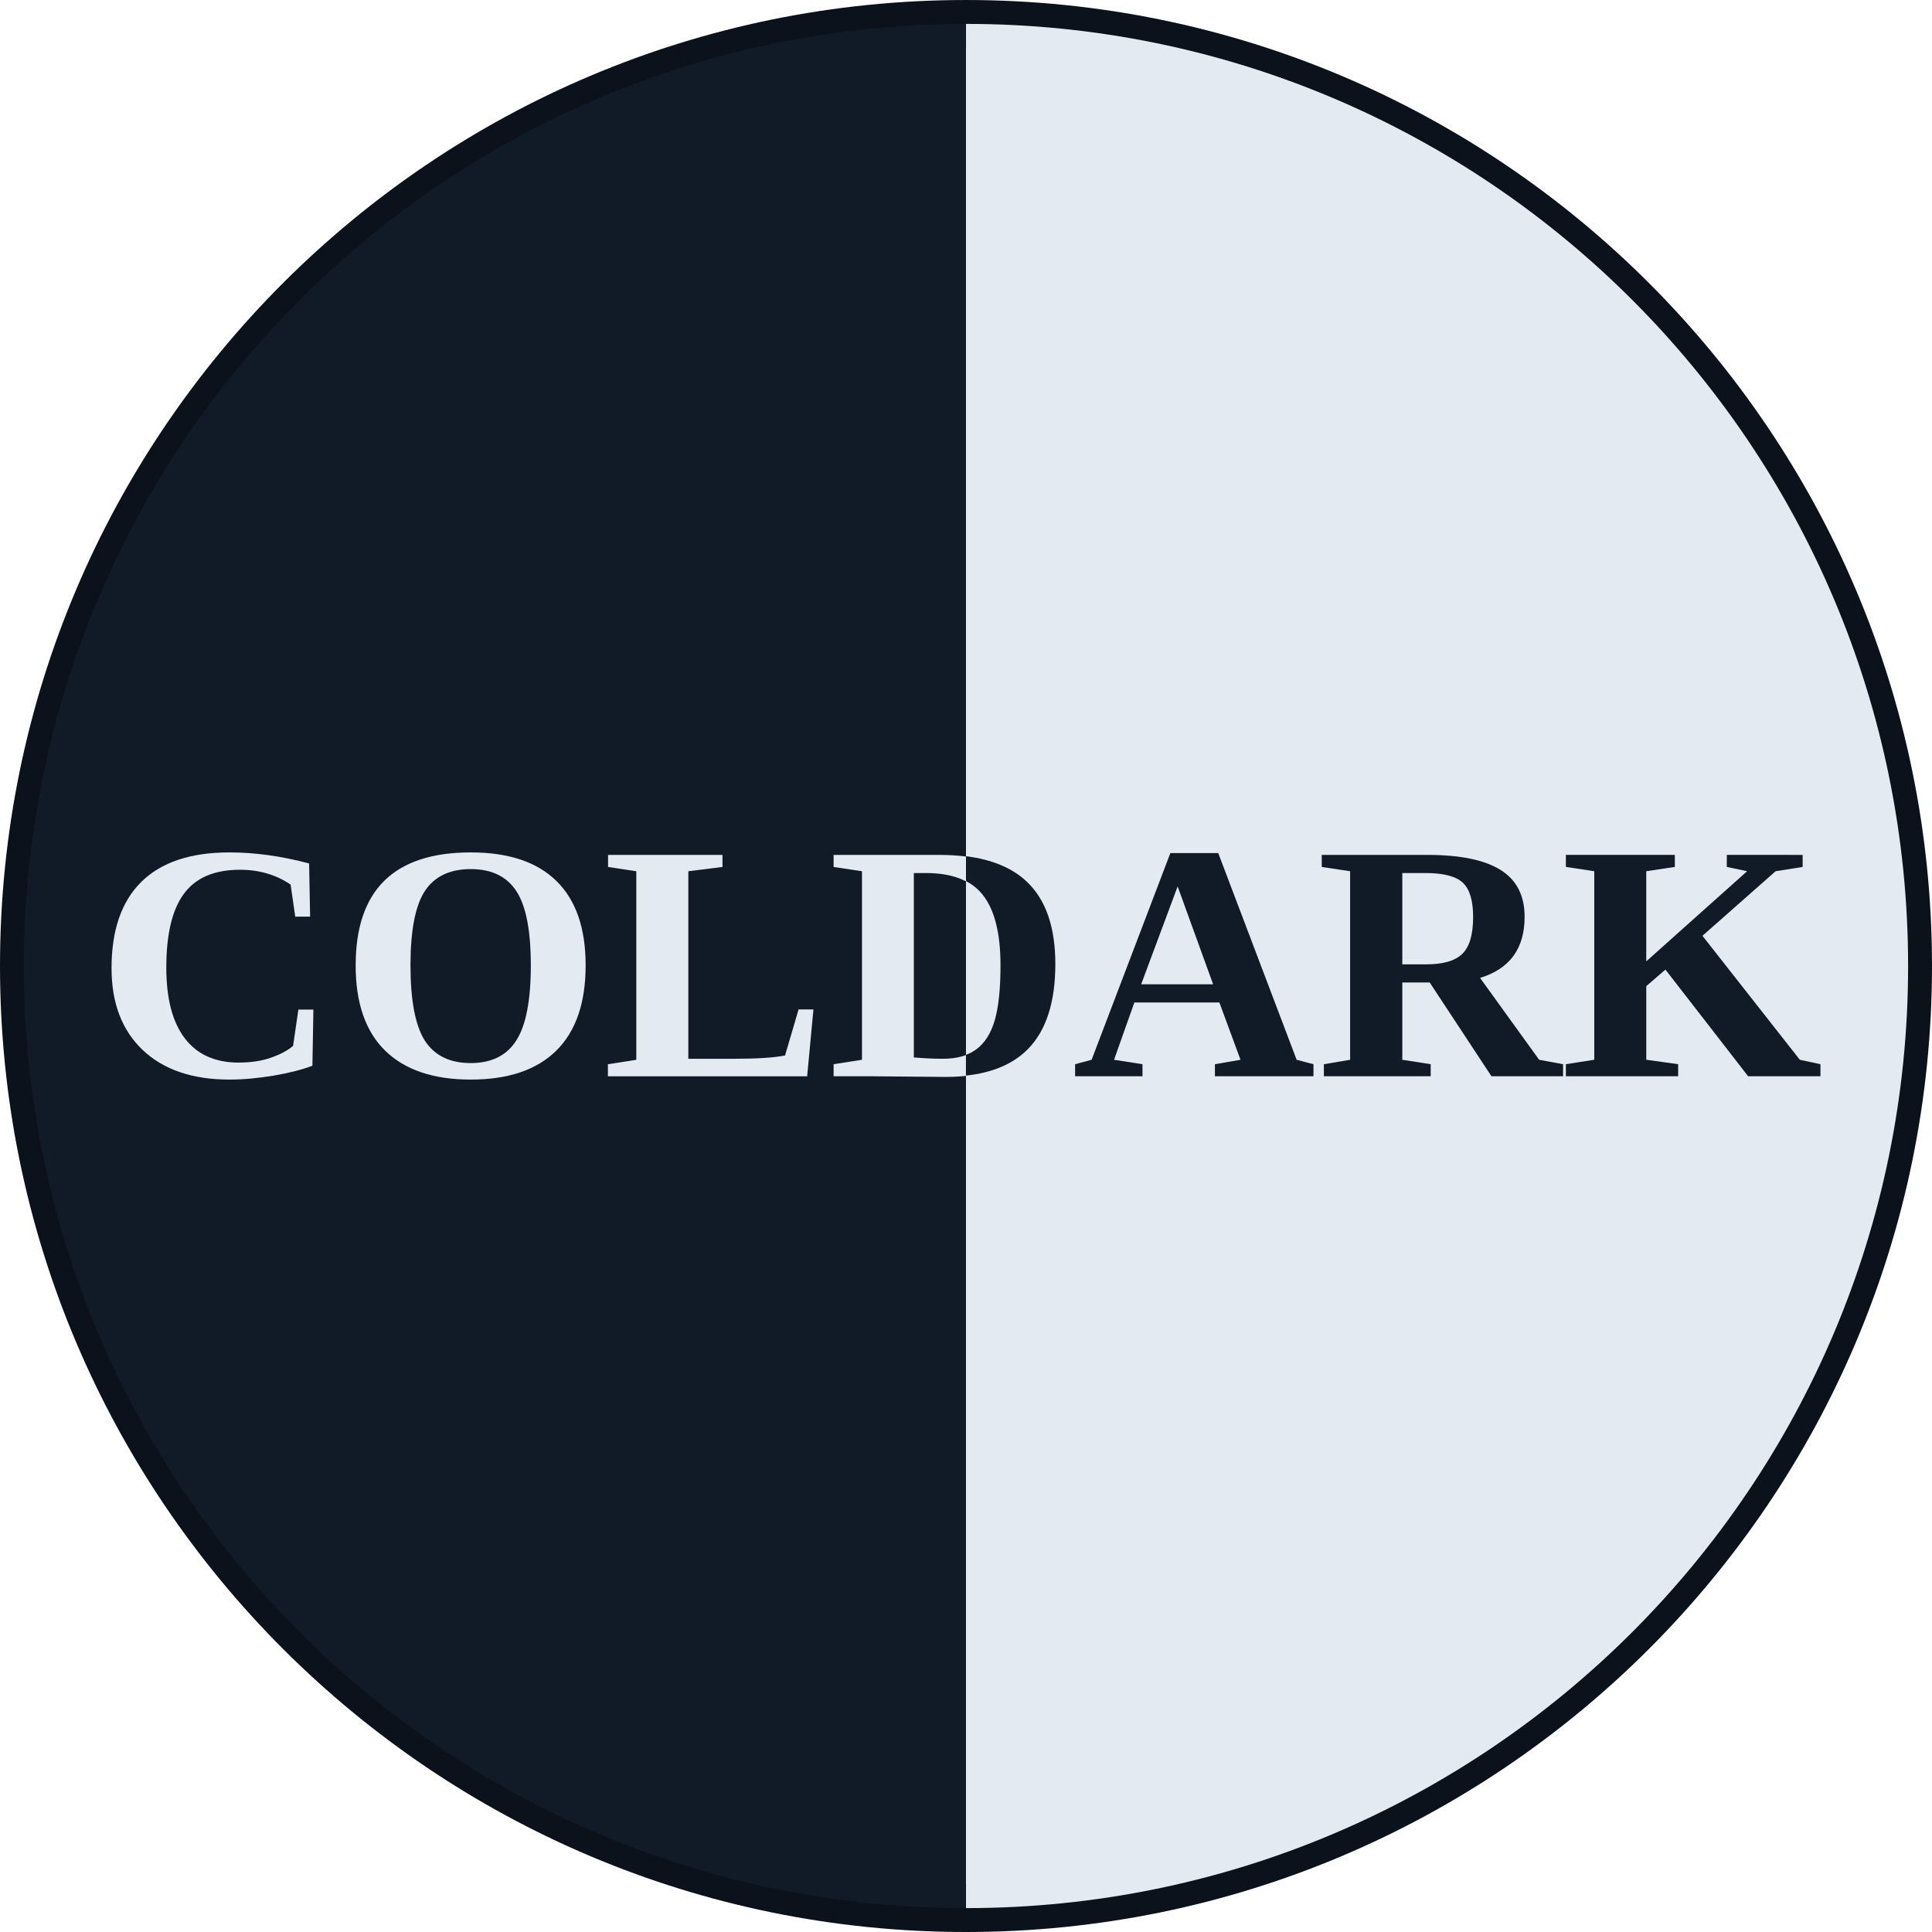
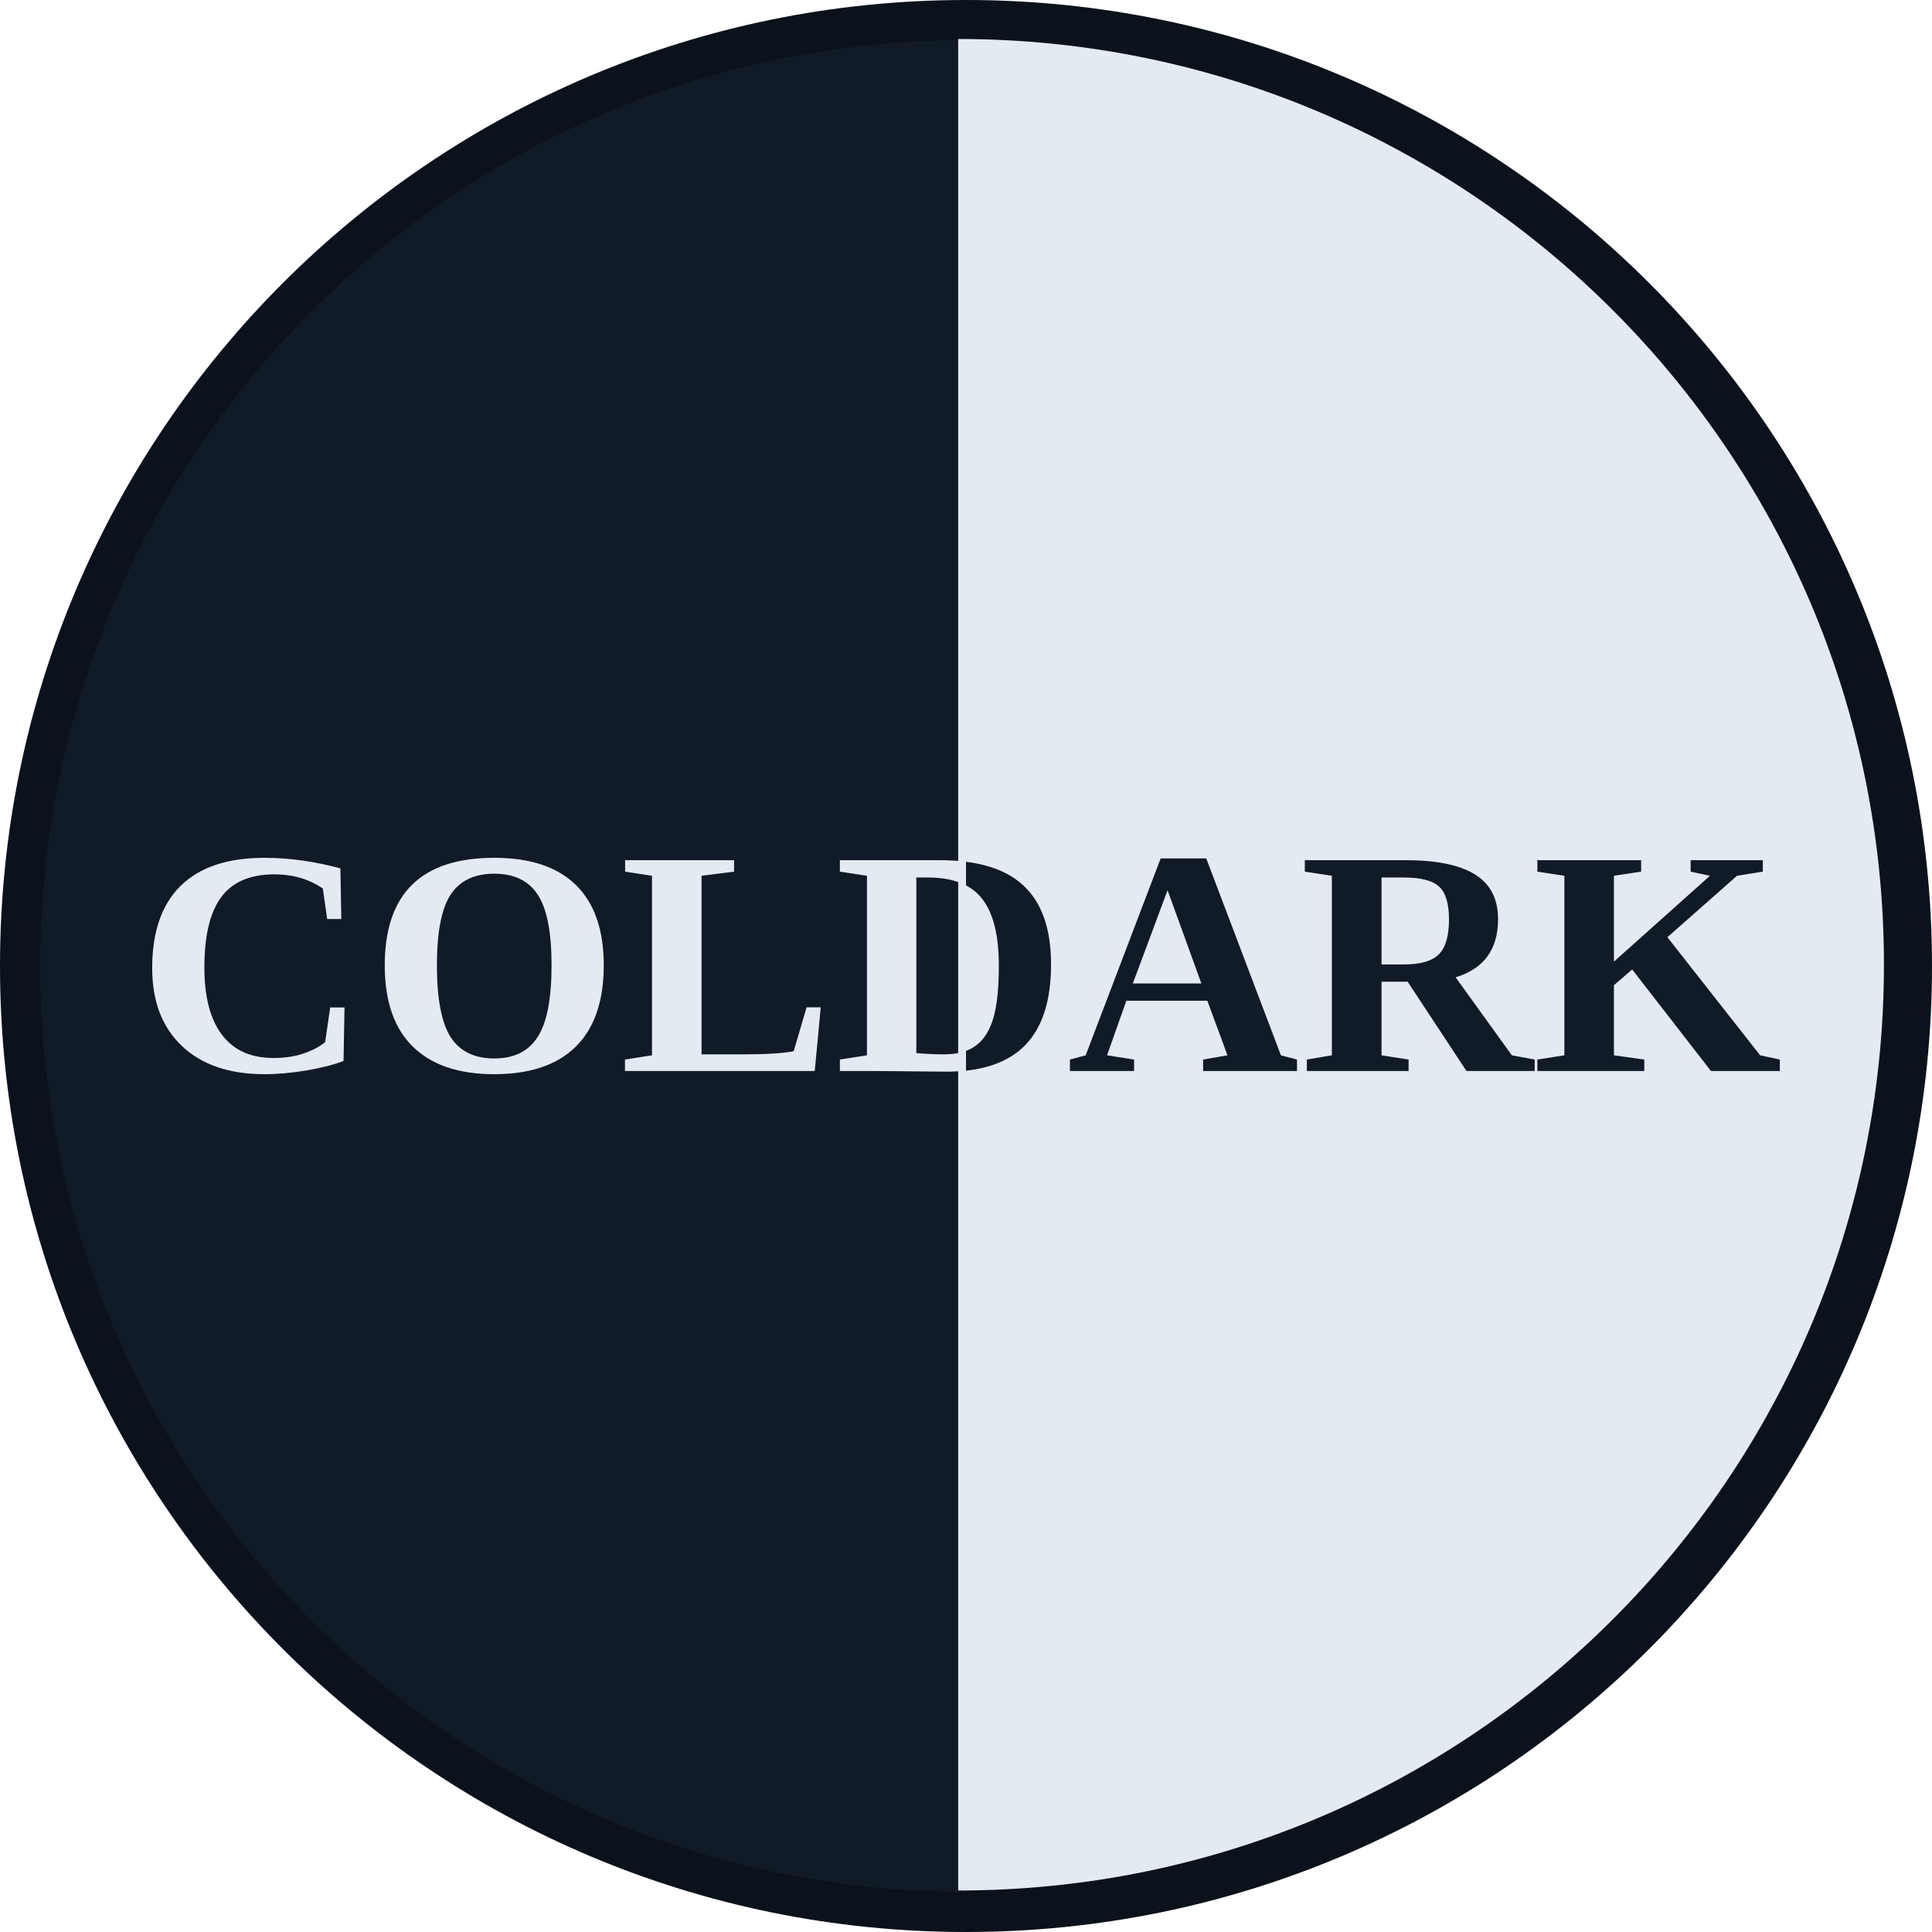
- <svg xmlns="http://www.w3.org/2000/svg" width="84.667mm" height="84.667mm" viewBox="0 0 84.667 84.667" version="1.1" id="svg8">
-   <defs id="defs2">
-     <rect x="34.146" y="27.288" width="134.038" height="53.124" id="rect837" />
-     <rect id="rect837-2" height="53.124" width="134.038" y="27.288" x="34.146" />
-     <rect id="rect861" height="53.124" width="134.038" y="27.288" x="34.146" />
-     <rect x="34.146" y="27.288" width="134.038" height="53.124" id="rect837-2-2" />
-     <rect x="34.146" y="27.288" width="134.038" height="53.124" id="rect934" />
-   </defs>
-   <g id="layer1" transform="translate(-62.66601,-106.167)">
-     <g id="g1060" transform="matrix(0.9999846,0,0,1.000008,-217.8075,4.435614)">
-       <g transform="translate(-161.0341,-32.29703)" style="opacity:1" id="g885">
-         <path id="path889" d="m 483.846,134.028 c -23.368,0 -42.334,18.964 -42.334,42.332 0,23.368 18.966,42.334 42.334,42.334 23.368,10e-6 42.334,-18.966 42.334,-42.334 -10e-6,-23.368 -18.966,-42.332 -42.334,-42.332 z m 4.1e-4,2.094 c 22.236,-1e-5 40.24,18.002 40.24,40.238 0,22.236 -18.004,40.24 -40.24,40.24 -22.236,0 -40.24,-18.004 -40.24,-40.24 0,-22.236 18.005,-40.238 40.241,-40.238 z" style="color:#000000;font-style:normal;font-variant:normal;font-weight:normal;font-stretch:normal;font-size:medium;line-height:normal;font-family:sans-serif;font-variant-ligatures:normal;font-variant-position:normal;font-variant-caps:normal;font-variant-numeric:normal;font-variant-alternates:normal;font-variant-east-asian:normal;font-feature-settings:normal;font-variation-settings:normal;text-indent:0;text-align:start;text-decoration:none;text-decoration-line:none;text-decoration-style:solid;text-decoration-color:#000000;letter-spacing:normal;word-spacing:normal;text-transform:none;writing-mode:lr-tb;direction:ltr;text-orientation:mixed;dominant-baseline:auto;baseline-shift:baseline;text-anchor:start;white-space:normal;shape-padding:0;shape-margin:0;inline-size:0;clip-rule:nonzero;display:inline;overflow:visible;visibility:visible;isolation:auto;mix-blend-mode:normal;color-interpolation:sRGB;color-interpolation-filters:linearRGB;solid-color:#000000;solid-opacity:1;vector-effect:none;fill:#0b121b;fill-opacity:1;fill-rule:nonzero;stroke:none;stroke-width:2.094;stroke-linecap:butt;stroke-linejoin:miter;stroke-miterlimit:4;stroke-dasharray:none;stroke-dashoffset:0;stroke-opacity:1;color-rendering:auto;image-rendering:auto;shape-rendering:auto;text-rendering:auto;enable-background:accumulate;stop-color:#000000;stop-opacity:1" />
-         <g id="g923">
-           <path style="color:#000000;font-style:normal;font-variant:normal;font-weight:normal;font-stretch:normal;font-size:medium;line-height:normal;font-family:sans-serif;font-variant-ligatures:normal;font-variant-position:normal;font-variant-caps:normal;font-variant-numeric:normal;font-variant-alternates:normal;font-variant-east-asian:normal;font-feature-settings:normal;font-variation-settings:normal;text-indent:0;text-align:start;text-decoration:none;text-decoration-line:none;text-decoration-style:solid;text-decoration-color:#000000;letter-spacing:normal;word-spacing:normal;text-transform:none;writing-mode:lr-tb;direction:ltr;text-orientation:mixed;dominant-baseline:auto;baseline-shift:baseline;text-anchor:start;white-space:normal;shape-padding:0;shape-margin:0;inline-size:0;clip-rule:nonzero;display:inline;overflow:visible;visibility:visible;isolation:auto;mix-blend-mode:normal;color-interpolation:sRGB;color-interpolation-filters:linearRGB;solid-color:#000000;solid-opacity:1;vector-effect:none;fill:#111b27;fill-opacity:1;fill-rule:nonzero;stroke:none;stroke-width:2.094;stroke-linecap:butt;stroke-linejoin:miter;stroke-miterlimit:4;stroke-dasharray:none;stroke-dashoffset:0;stroke-opacity:1;color-rendering:auto;image-rendering:auto;shape-rendering:auto;text-rendering:auto;enable-background:accumulate;stop-color:#000000;stop-opacity:1" d="m 483.845,176.361 -4e-5,41.286 c -22.802,0 -41.286,-18.485 -41.286,-41.286 0,-22.802 18.485,-41.286 41.286,-41.286 v 41.286" id="path887" />
-           <path id="path887-0" d="m 483.847,176.361 4e-5,41.286 c 22.802,0 41.286,-18.485 41.286,-41.286 0,-22.802 -18.485,-41.286 -41.286,-41.286 v 41.286" style="color:#000000;font-style:normal;font-variant:normal;font-weight:normal;font-stretch:normal;font-size:medium;line-height:normal;font-family:sans-serif;font-variant-ligatures:normal;font-variant-position:normal;font-variant-caps:normal;font-variant-numeric:normal;font-variant-alternates:normal;font-variant-east-asian:normal;font-feature-settings:normal;font-variation-settings:normal;text-indent:0;text-align:start;text-decoration:none;text-decoration-line:none;text-decoration-style:solid;text-decoration-color:#000000;letter-spacing:normal;word-spacing:normal;text-transform:none;writing-mode:lr-tb;direction:ltr;text-orientation:mixed;dominant-baseline:auto;baseline-shift:baseline;text-anchor:start;white-space:normal;shape-padding:0;shape-margin:0;inline-size:0;clip-rule:nonzero;display:inline;overflow:visible;visibility:visible;opacity:1;isolation:auto;mix-blend-mode:normal;color-interpolation:sRGB;color-interpolation-filters:linearRGB;solid-color:#000000;solid-opacity:1;vector-effect:none;fill:#e3eaf2;fill-opacity:1;fill-rule:nonzero;stroke:none;stroke-width:2.094;stroke-linecap:butt;stroke-linejoin:miter;stroke-miterlimit:4;stroke-dasharray:none;stroke-dashoffset:0;stroke-opacity:1;color-rendering:auto;image-rendering:auto;shape-rendering:auto;text-rendering:auto;enable-background:accumulate;stop-color:#000000;stop-opacity:1" />
-         </g>
-       </g>
-       <g style="font-style:normal;font-weight:normal;font-size:14.817px;line-height:1.25;font-family:sans-serif;letter-spacing:0px;word-spacing:0px;white-space:pre;shape-inside:url(#rect837-2-2);fill:#111b27;fill-opacity:1;stroke:none" id="text835-2-7" transform="translate(250.4949,108.498)" aria-label="COLDARK">
-         <path id="path963" style="font-style:normal;font-variant:normal;font-weight:bold;font-stretch:normal;font-size:14.817px;font-family:'Liberation Serif';-inkscape-font-specification:'Liberation Serif Bold';fill:#111b27;fill-opacity:1" d="m 80.051,39.87 v 0.528 h -2.952 v -0.528 l 0.723,-0.195 3.451,-9.058 h 2.098 l 3.436,9.058 0.738,0.195 v 0.528 h -4.319 v -0.528 l 1.121,-0.195 -0.926,-2.51 h -3.726 l -0.89,2.51 z m 1.541,-7.792 -1.599,4.29 h 3.154 z" />
-         <path id="path965" style="font-style:normal;font-variant:normal;font-weight:bold;font-stretch:normal;font-size:14.817px;font-family:'Liberation Serif';-inkscape-font-specification:'Liberation Serif Bold';fill:#111b27;fill-opacity:1" d="m 91.438,36.289 v 3.386 l 1.244,0.195 v 0.528 h -4.681 v -0.528 l 1.15,-0.195 v -8.262 l -1.244,-0.188 v -0.528 h 4.637 q 2.141,0 3.198,0.658 1.056,0.658 1.056,2.055 0,2.084 -1.953,2.677 l 2.59,3.588 1.049,0.195 v 0.528 H 95.345 L 92.639,36.289 Z M 94.542,33.424 q 0,-1.085 -0.449,-1.505 -0.449,-0.427 -1.642,-0.427 h -1.013 v 4.001 h 1.049 q 1.114,0 1.584,-0.463 0.47,-0.463 0.47,-1.606 z" />
-         <path id="path967" style="font-style:normal;font-variant:normal;font-weight:bold;font-stretch:normal;font-size:14.817px;font-family:'Liberation Serif';-inkscape-font-specification:'Liberation Serif Bold';fill:#111b27;fill-opacity:1" d="m 108.982,30.697 v 0.528 l -1.186,0.188 -3.205,2.829 4.268,5.433 0.904,0.195 v 0.528 h -3.169 l -3.625,-4.674 -0.839,0.723 v 3.227 l 1.396,0.195 v 0.528 h -4.92 v -0.528 l 1.244,-0.195 v -8.262 l -1.244,-0.188 v -0.528 h 4.775 v 0.528 l -1.252,0.188 v 3.95 l 4.42,-3.95 -0.89,-0.188 v -0.528 z" />
-       </g>
-       <g style="font-style:normal;font-weight:normal;font-size:14.817px;line-height:1.25;font-family:sans-serif;letter-spacing:0px;word-spacing:0px;white-space:pre;shape-inside:url(#rect837-2);fill:#000000;fill-opacity:1;stroke:none" id="text835-2" transform="translate(250.4949,108.498)" aria-label="COLDARK">
-         <path id="path1015" style="font-style:normal;font-variant:normal;font-weight:bold;font-stretch:normal;font-size:14.817px;font-family:'Liberation Serif';-inkscape-font-specification:'Liberation Serif Bold';fill:#e3eaf2;fill-opacity:1" d="m 40.043,40.543 q -2.438,0 -3.805,-1.295 -1.367,-1.295 -1.367,-3.588 0,-2.489 1.302,-3.777 1.309,-1.295 3.863,-1.295 1.686,0 3.494,0.485 l 0.043,2.33 h -0.651 l -0.203,-1.404 q -0.955,-0.651 -2.221,-0.651 -1.678,0 -2.453,1.049 -0.774,1.042 -0.774,3.241 0,2.033 0.81,3.096 0.81,1.064 2.359,1.064 0.818,0 1.425,-0.217 0.615,-0.217 0.962,-0.514 l 0.232,-1.592 h 0.658 l -0.043,2.46 q -0.651,0.253 -1.693,0.434 -1.042,0.174 -1.939,0.174 z" />
-         <path id="path1017" style="font-style:normal;font-variant:normal;font-weight:bold;font-stretch:normal;font-size:14.817px;font-family:'Liberation Serif';-inkscape-font-specification:'Liberation Serif Bold';fill:#e3eaf2;fill-opacity:1" d="m 47.972,35.537 q 0,2.308 0.629,3.299 0.637,0.984 2.011,0.984 1.367,0 1.997,-0.991 0.637,-0.991 0.637,-3.292 0,-2.293 -0.637,-3.256 -0.629,-0.962 -1.997,-0.962 -1.375,0 -2.011,0.962 -0.629,0.962 -0.629,3.256 z m -2.402,0 q 0,-4.949 5.043,-4.949 2.489,0 3.762,1.259 1.273,1.252 1.273,3.69 0,2.467 -1.288,3.74 -1.288,1.266 -3.748,1.266 -2.453,0 -3.748,-1.266 -1.295,-1.266 -1.295,-3.74 z" />
-         <path id="path1019" style="font-style:normal;font-variant:normal;font-weight:bold;font-stretch:normal;font-size:14.817px;font-family:'Liberation Serif';-inkscape-font-specification:'Liberation Serif Bold';fill:#e3eaf2;fill-opacity:1" d="m 61.646,31.225 -1.498,0.188 v 8.219 h 1.975 q 1.541,0 2.264,-0.145 l 0.593,-2.018 h 0.651 l -0.275,2.93 h -8.732 v -0.528 l 1.244,-0.195 v -8.262 l -1.237,-0.188 v -0.528 h 5.014 z" />
-         <path id="path1021" style="font-style:normal;font-variant:normal;font-weight:bold;font-stretch:normal;font-size:14.817px;font-family:'Liberation Serif';-inkscape-font-specification:'Liberation Serif Bold';fill:#e3eaf2;fill-opacity:1" d="m 73.829,35.551 q 0,-2.098 -0.767,-3.075 -0.767,-0.984 -2.496,-0.984 H 70.031 v 8.081 q 0.695,0.058 1.259,0.058 0.941,0 1.483,-0.405 0.55,-0.405 0.803,-1.266 0.253,-0.868 0.253,-2.409 z m -2.706,-4.854 q 2.612,0 3.856,1.186 1.252,1.179 1.252,3.61 0,2.496 -1.194,3.719 -1.194,1.215 -3.61,1.215 l -3.248,-0.029 h -1.664 v -0.528 l 1.244,-0.195 V 31.413 l -1.244,-0.188 v -0.528 z" />
-       </g>
-       <path id="path961-1-3" style="font-style:normal;font-variant:normal;font-weight:bold;font-stretch:normal;font-size:14.817px;line-height:1.25;font-family:'Liberation Serif';-inkscape-font-specification:'Liberation Serif Bold';letter-spacing:0px;word-spacing:0px;white-space:pre;shape-inside:url(#rect837-2-2);fill:#111b27;fill-opacity:1;stroke:none;stroke-width:1" d="m 324.324,144.036 c 0,-1.399 -0.256,-2.424 -0.767,-3.075 -0.2,-0.257 -0.449,-0.463 -0.747,-0.619 l -0.002,7.615 c 0.172,-0.063 0.325,-0.145 0.46,-0.246 0.367,-0.27 0.634,-0.692 0.803,-1.266 0.169,-0.579 0.253,-1.382 0.253,-2.409 z m -1.513,-4.784 c 1.149,0.146 2.036,0.518 2.664,1.116 0.834,0.786 1.252,1.99 1.252,3.61 0,1.664 -0.398,2.904 -1.194,3.719 -0.642,0.654 -1.55,1.044 -2.724,1.17 l 0.002,-9.615 z" />
-     </g>
-   </g>
+ <svg xmlns="http://www.w3.org/2000/svg" width="48" height="48" viewBox="0 0 48 48">
+   <path style="fill:#0b121b;stroke-width:1.13" d="M 48,24 A 24,24 0 0 1 24,48 24,24 0 0 1 0,24 24,24 0 0 1 24,0 24,24 0 0 1 48,24 Z" />
+   <path style="fill:#111b27;fill-opacity:1;stroke-width:1.083" d="M 24,47 C 11.297,47 1,36.703 1,24 1,11.297 11.297,1 24,1 Z" />
+   <path style="fill:#e3eaf2;fill-opacity:1;stroke-width:1.083" d="M 6.57 21.312 C 5.651 21.312 4.956 21.546 4.484 22.012 C 4.016 22.475 3.781 23.155 3.781 24.051 C 3.781 24.876 4.027 25.522 4.52 25.988 C 5.012 26.454 5.697 26.688 6.574 26.688 C 6.897 26.688 7.246 26.656 7.621 26.594 C 7.996 26.529 8.301 26.451 8.535 26.359 L 8.559 25.031 L 8.203 25.031 L 8.078 25.891 C 7.953 25.997 7.78 26.09 7.559 26.168 C 7.34 26.246 7.083 26.285 6.789 26.285 C 6.232 26.285 5.807 26.094 5.516 25.711 C 5.224 25.328 5.078 24.771 5.078 24.039 C 5.078 23.247 5.217 22.664 5.496 22.289 C 5.775 21.911 6.216 21.723 6.82 21.723 C 7.276 21.723 7.676 21.84 8.02 22.074 L 8.129 22.832 L 8.48 22.832 L 8.457 21.574 C 7.806 21.4 7.177 21.312 6.57 21.312 z M 12.281 21.312 C 10.466 21.312 9.559 22.203 9.559 23.984 C 9.559 24.875 9.792 25.548 10.258 26.004 C 10.724 26.46 11.398 26.688 12.281 26.688 C 13.167 26.688 13.841 26.46 14.305 26.004 C 14.768 25.546 15 24.872 15 23.984 C 15 23.107 14.771 22.443 14.312 21.992 C 13.854 21.539 13.177 21.312 12.281 21.312 z M 15.531 21.371 L 15.531 21.656 L 16.199 21.758 L 16.199 26.219 L 15.527 26.324 L 15.527 26.609 L 20.242 26.609 L 20.391 25.027 L 20.039 25.027 L 19.719 26.117 C 19.458 26.169 19.051 26.195 18.496 26.195 L 17.43 26.195 L 17.43 21.758 L 18.238 21.656 L 18.238 21.371 L 15.531 21.371 z M 20.867 21.371 L 20.867 21.656 L 21.539 21.758 L 21.539 26.219 L 20.867 26.324 L 20.867 26.609 L 21.766 26.609 L 23.52 26.625 C 23.688 26.625 23.848 26.616 24 26.6 L 24 26.109 C 23.844 26.167 23.659 26.195 23.445 26.195 C 23.242 26.195 23.016 26.185 22.766 26.164 L 22.766 21.801 L 23.055 21.801 C 23.434 21.801 23.749 21.866 24 21.998 L 24 21.41 C 23.8 21.385 23.585 21.371 23.355 21.371 L 20.867 21.371 z M 12.281 21.707 C 12.773 21.707 13.133 21.88 13.359 22.227 C 13.589 22.573 13.703 23.159 13.703 23.984 C 13.703 24.812 13.589 25.405 13.359 25.762 C 13.133 26.118 12.773 26.297 12.281 26.297 C 11.786 26.297 11.424 26.12 11.195 25.766 C 10.969 25.409 10.855 24.815 10.855 23.984 C 10.855 23.159 10.969 22.573 11.195 22.227 C 11.424 21.88 11.786 21.707 12.281 21.707 z " />
+   <path style="fill:#e3eaf2;fill-opacity:1;stroke-width:1.083" d="m 23.806,46.969 c 12.703,0 23,-10.297 23,-23 0,-12.703 -10.297,-23 -23,-23 z" />
+   <path style="fill:#111b27;fill-opacity:1;stroke-width:1.083" d="M 28.836 21.328 L 26.973 26.219 L 26.582 26.324 L 26.582 26.609 L 28.176 26.609 L 28.176 26.324 L 27.504 26.219 L 27.984 24.863 L 29.996 24.863 L 30.496 26.219 L 29.891 26.324 L 29.891 26.609 L 32.223 26.609 L 32.223 26.324 L 31.824 26.219 L 29.969 21.328 L 28.836 21.328 z M 32.418 21.371 L 32.418 21.656 L 33.09 21.758 L 33.09 26.219 L 32.469 26.324 L 32.469 26.609 L 34.996 26.609 L 34.996 26.324 L 34.324 26.219 L 34.324 24.391 L 34.973 24.391 L 36.434 26.609 L 38.129 26.609 L 38.129 26.324 L 37.562 26.219 L 36.164 24.281 C 36.867 24.068 37.219 23.586 37.219 22.836 C 37.219 22.333 37.029 21.964 36.648 21.727 C 36.268 21.49 35.693 21.371 34.922 21.371 L 32.418 21.371 z M 38.195 21.371 L 38.195 21.656 L 38.867 21.758 L 38.867 26.219 L 38.195 26.324 L 38.195 26.609 L 40.852 26.609 L 40.852 26.324 L 40.098 26.219 L 40.098 24.477 L 40.551 24.086 L 42.508 26.609 L 44.219 26.609 L 44.219 26.324 L 43.73 26.219 L 41.426 23.285 L 43.156 21.758 L 43.797 21.656 L 43.797 21.371 L 42.004 21.371 L 42.004 21.656 L 42.484 21.758 L 40.098 23.891 L 40.098 21.758 L 40.773 21.656 L 40.773 21.371 L 38.195 21.371 z M 24 21.41 L 24 21.998 C 24.16 22.082 24.295 22.194 24.402 22.332 C 24.678 22.684 24.816 23.237 24.816 23.992 C 24.816 24.547 24.771 24.98 24.68 25.293 C 24.589 25.603 24.444 25.831 24.246 25.977 C 24.174 26.03 24.092 26.075 24 26.109 L 24 26.6 C 24.633 26.531 25.122 26.322 25.469 25.969 C 25.898 25.529 26.113 24.859 26.113 23.961 C 26.113 23.086 25.888 22.436 25.438 22.012 C 25.099 21.689 24.62 21.489 24 21.41 z M 34.324 21.801 L 34.871 21.801 C 35.301 21.801 35.596 21.878 35.758 22.031 C 35.919 22.182 36 22.453 36 22.844 C 36 23.255 35.915 23.544 35.746 23.711 C 35.577 23.878 35.292 23.961 34.891 23.961 L 34.324 23.961 L 34.324 21.801 z M 29.008 22.117 L 29.848 24.434 L 28.145 24.434 L 29.008 22.117 z " />
</svg>
